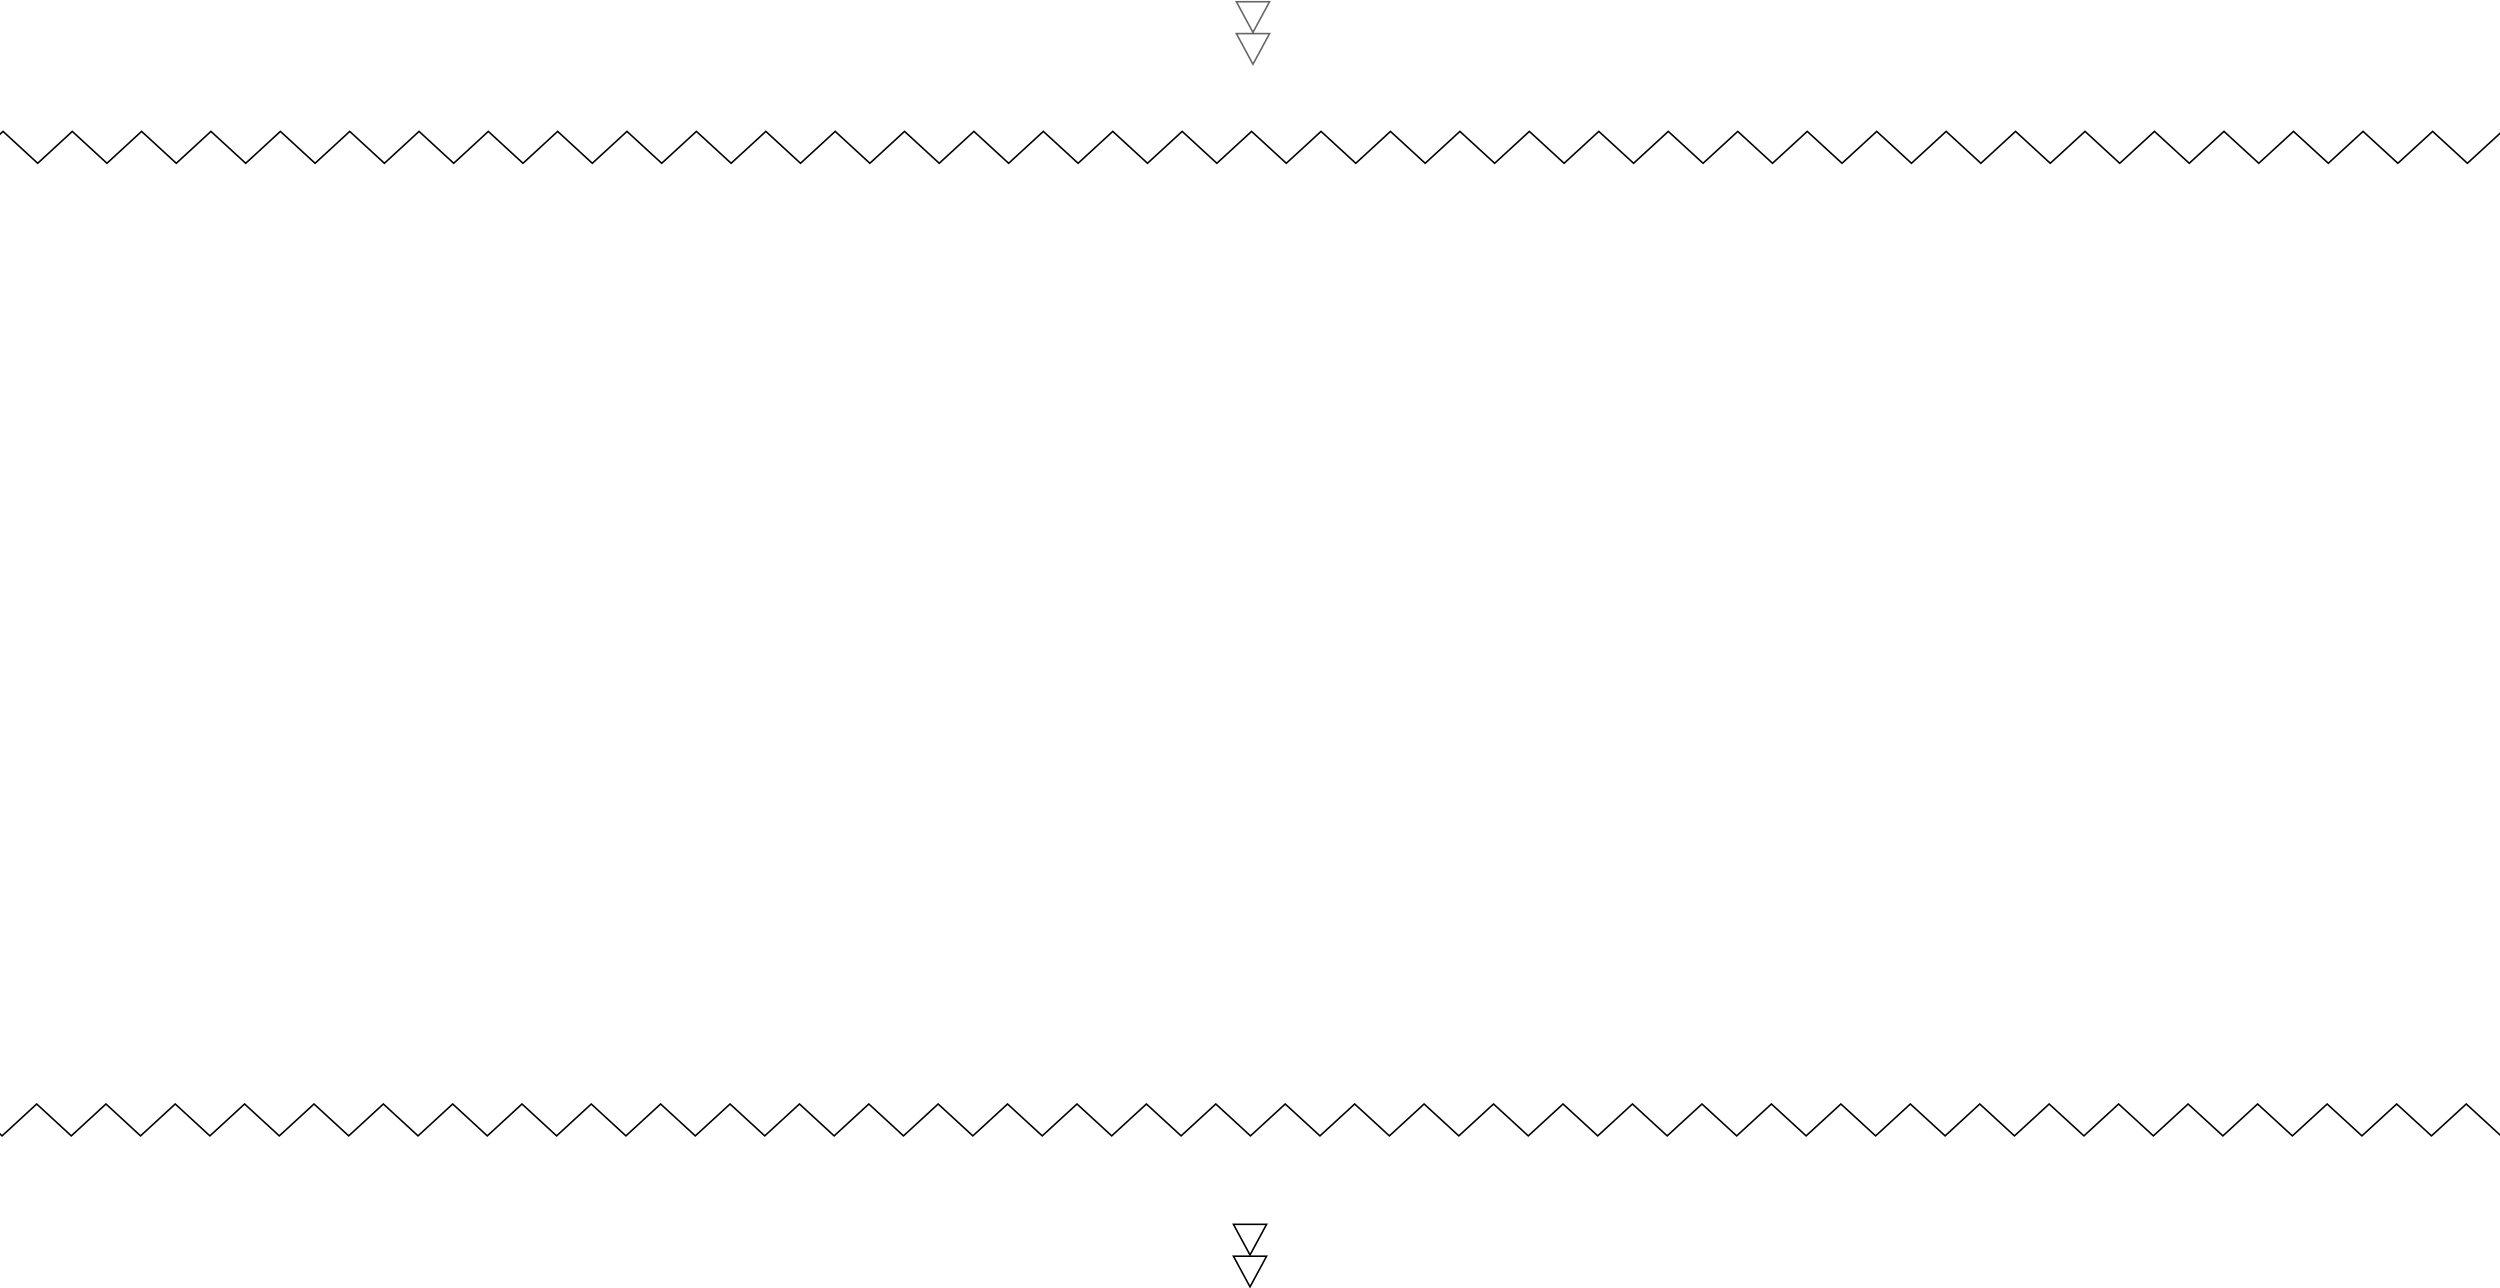
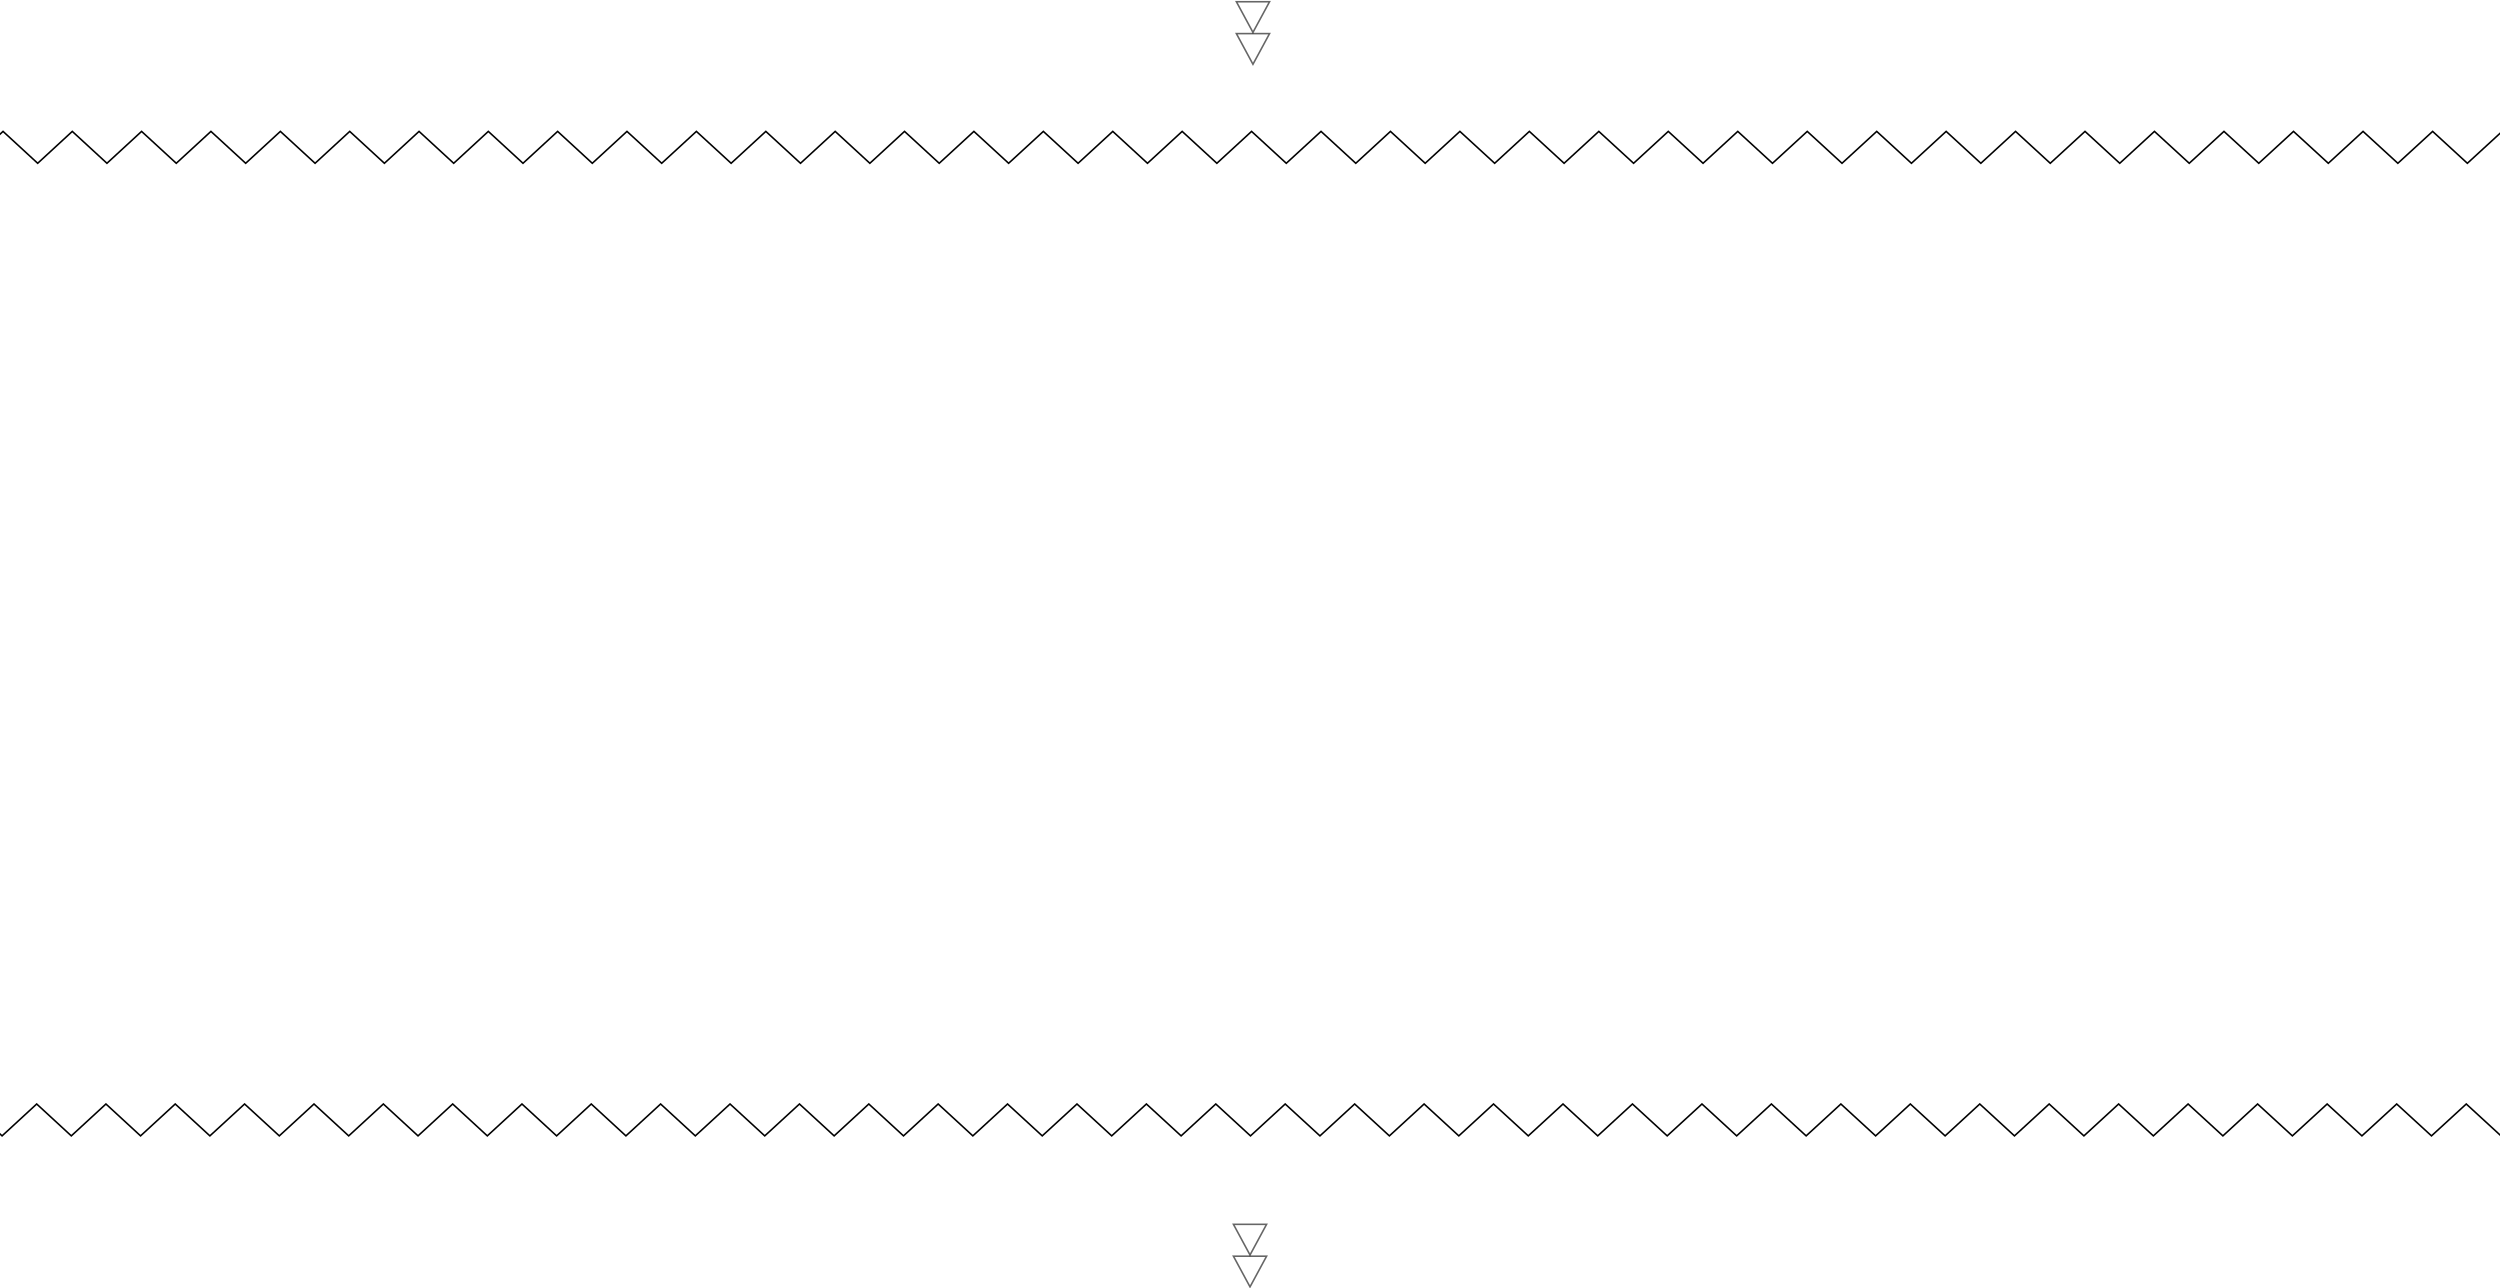
<svg xmlns="http://www.w3.org/2000/svg" version="1.1" id="Layer_1" x="0px" y="0px" width="156.797px" height="80.75px" viewBox="0 0 156.797 80.75" enable-background="new 0 0 156.797 80.75" xml:space="preserve">
  <g>
    <polyline fill="none" stroke="#000000" stroke-width="0.1" points="-8.491,8.241 -6.32,10.241 -4.15,8.241 -1.979,10.241    0.191,8.241 2.363,10.241 4.534,8.241 6.707,10.241 8.88,8.241 11.055,10.241 13.23,8.241 15.408,10.241 17.585,8.241    19.761,10.241 21.935,8.241 24.109,10.241 26.282,8.241 28.455,10.241 30.627,8.241 32.801,10.241 34.974,8.241 37.148,10.241    39.323,8.241 41.5,10.241 43.677,8.241 45.855,10.241 48.032,8.241 50.207,10.241 52.382,8.241 54.556,10.241 56.731,8.241    58.906,10.241 61.082,8.241 63.259,10.241 65.438,8.241 67.616,10.241 69.792,8.241 71.968,10.241 74.144,8.241 76.32,10.241    78.497,8.241 80.674,10.241 82.854,8.241 85.032,10.241 87.208,8.241 89.385,10.241 91.563,8.241 93.743,10.241 95.92,8.241    98.098,10.241 100.276,8.241 102.456,10.241 104.633,8.241 106.813,10.241 108.991,8.241 111.168,10.241 113.349,8.241    115.528,10.241 117.706,8.241 119.883,10.241 122.06,8.241 124.236,10.241 126.413,8.241 128.59,10.241 130.77,8.241    132.947,10.241 135.125,8.241 137.306,10.241 139.485,8.241 141.667,10.241 143.846,8.241 146.028,10.241 148.208,8.241    150.39,10.241 152.572,8.241 154.75,10.241 156.931,8.241 159.116,10.241 161.297,8.241 163.483,10.241 165.67,8.241    167.859,10.241  " />
  </g>
  <line opacity="0" fill="none" stroke="#000000" stroke-width="0.1" enable-background="new    " x1="78.494" y1="0" x2="78.494" y2="8.293" />
  <g>
    <polyline fill="none" stroke="#000000" stroke-width="0.1" points="-6.381,69.241 -4.211,71.241 -2.041,69.241 0.13,71.241    2.301,69.241 4.472,71.241 6.644,69.241 8.816,71.241 10.99,69.241 13.164,71.241 15.34,69.241 17.518,71.241 19.694,69.241    21.87,71.241 24.044,69.241 26.218,71.241 28.392,69.241 30.564,71.241 32.737,69.241 34.91,71.241 37.083,69.241 39.257,71.241    41.433,69.241 43.609,71.241 45.787,69.241 47.964,71.241 50.141,69.241 52.316,71.241 54.491,69.241 56.666,71.241 58.84,69.241    61.015,71.241 63.191,69.241 65.368,71.241 67.547,69.241 69.725,71.241 71.901,69.241 74.078,71.241 76.253,69.241 78.429,71.241    80.606,69.241 82.786,71.241 84.963,69.241 87.141,71.241 89.318,69.241 91.495,71.241 93.672,69.241 95.851,71.241 98.03,69.241    100.208,71.241 102.385,69.241 104.564,71.241 106.745,69.241 108.922,71.241 111.1,69.241 113.279,71.241 115.458,69.241    117.637,71.241 119.814,69.241 121.995,71.241 124.168,69.241 126.344,71.241 128.521,69.241 130.7,71.241 132.877,69.241    135.056,71.241 137.235,69.241 139.417,71.241 141.594,69.241 143.775,71.241 145.956,69.241 148.137,71.241 150.318,69.241    152.5,71.241 154.681,69.241 156.86,71.241 159.042,69.241 161.224,71.241 163.409,69.241 165.592,71.241 167.782,69.241    169.967,71.241  " />
  </g>
  <polygon opacity="0.6" fill="none" stroke="#000000" stroke-width="0.1" stroke-miterlimit="10" points="79.624,0.109 78.584,2.031   77.545,0.109 " />
  <polygon opacity="0.6" fill="none" stroke="#000000" stroke-width="0.1" stroke-miterlimit="10" points="79.624,2.109 78.584,4.031   77.545,2.109 " />
-   <polygon fill="none" stroke="#000000" stroke-width="0.1" stroke-miterlimit="10" points="79.438,78.789 78.399,80.711   77.36,78.789 " />
-   <polygon fill="none" stroke="#000000" stroke-width="0.1" stroke-miterlimit="10" points="79.438,76.789 78.399,78.711   77.36,76.789 " />
+   <polygon opacity="0.6" fill="none" stroke="#000000" stroke-width="0.1" stroke-miterlimit="10" points="79.438,78.789   78.399,80.711 77.36,78.789 " />
+   <polygon opacity="0.6" fill="none" stroke="#000000" stroke-width="0.1" stroke-miterlimit="10" points="79.438,76.789   78.399,78.711 77.36,76.789 " />
</svg>
